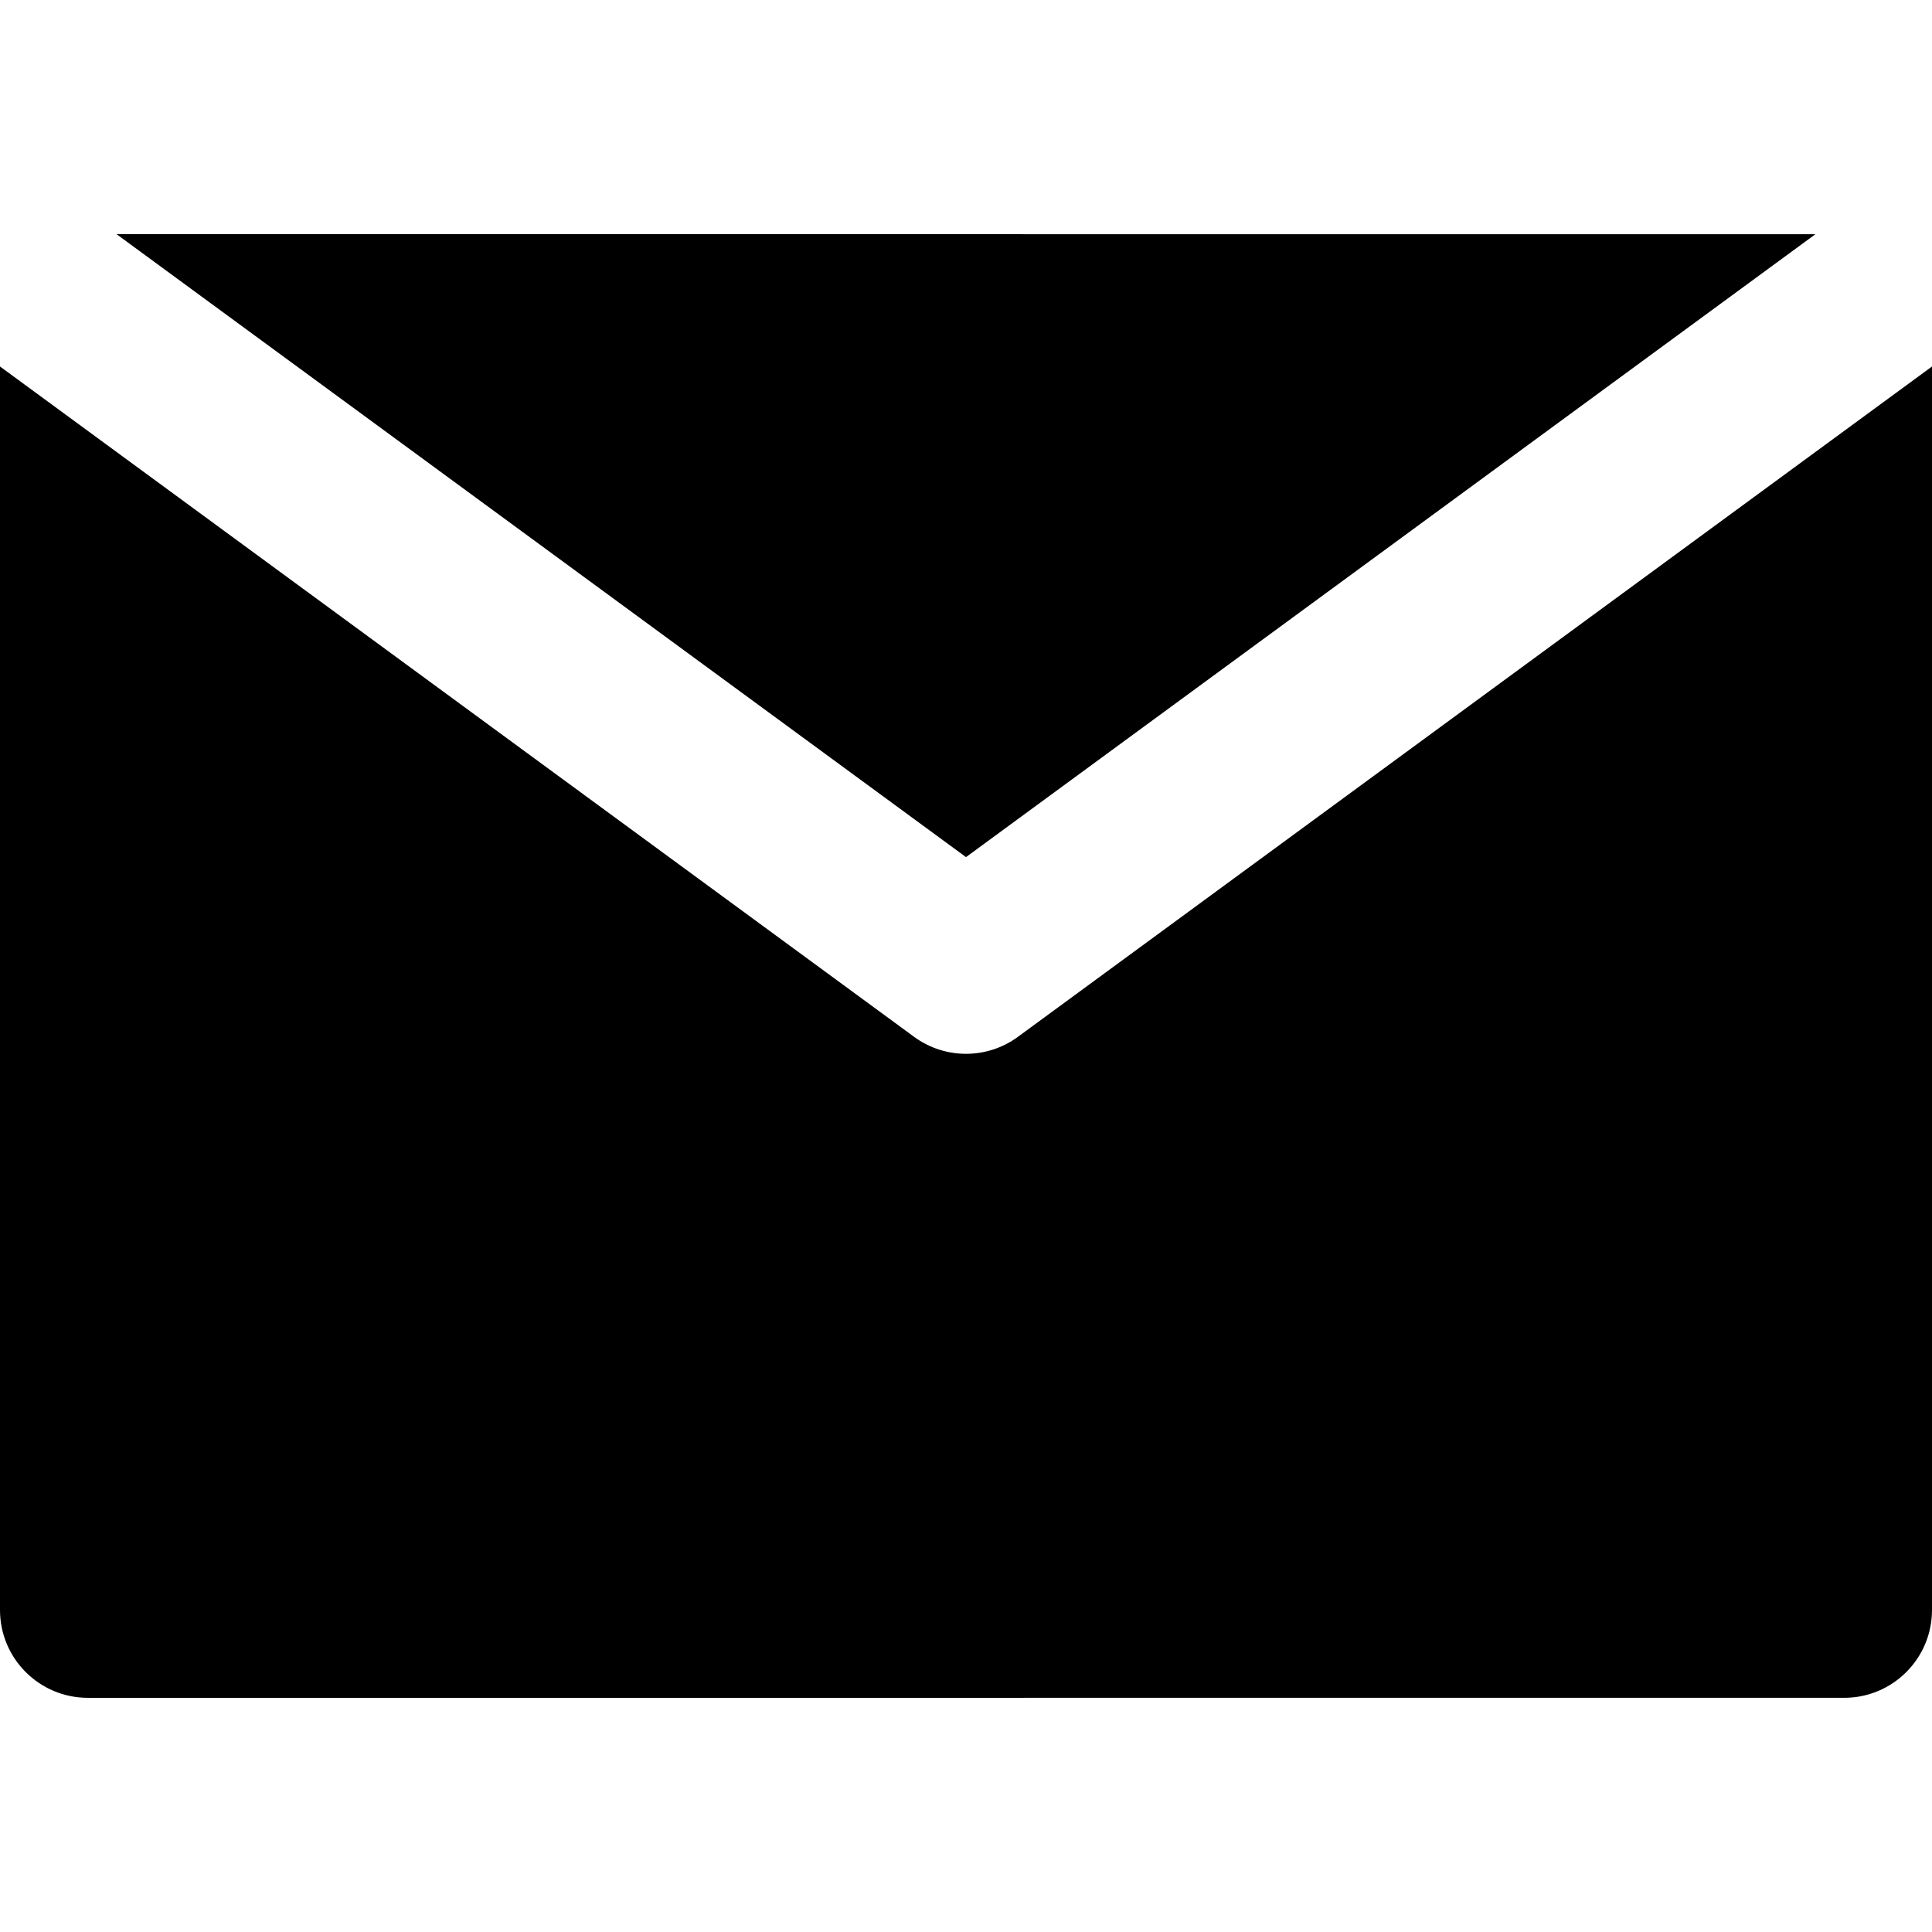
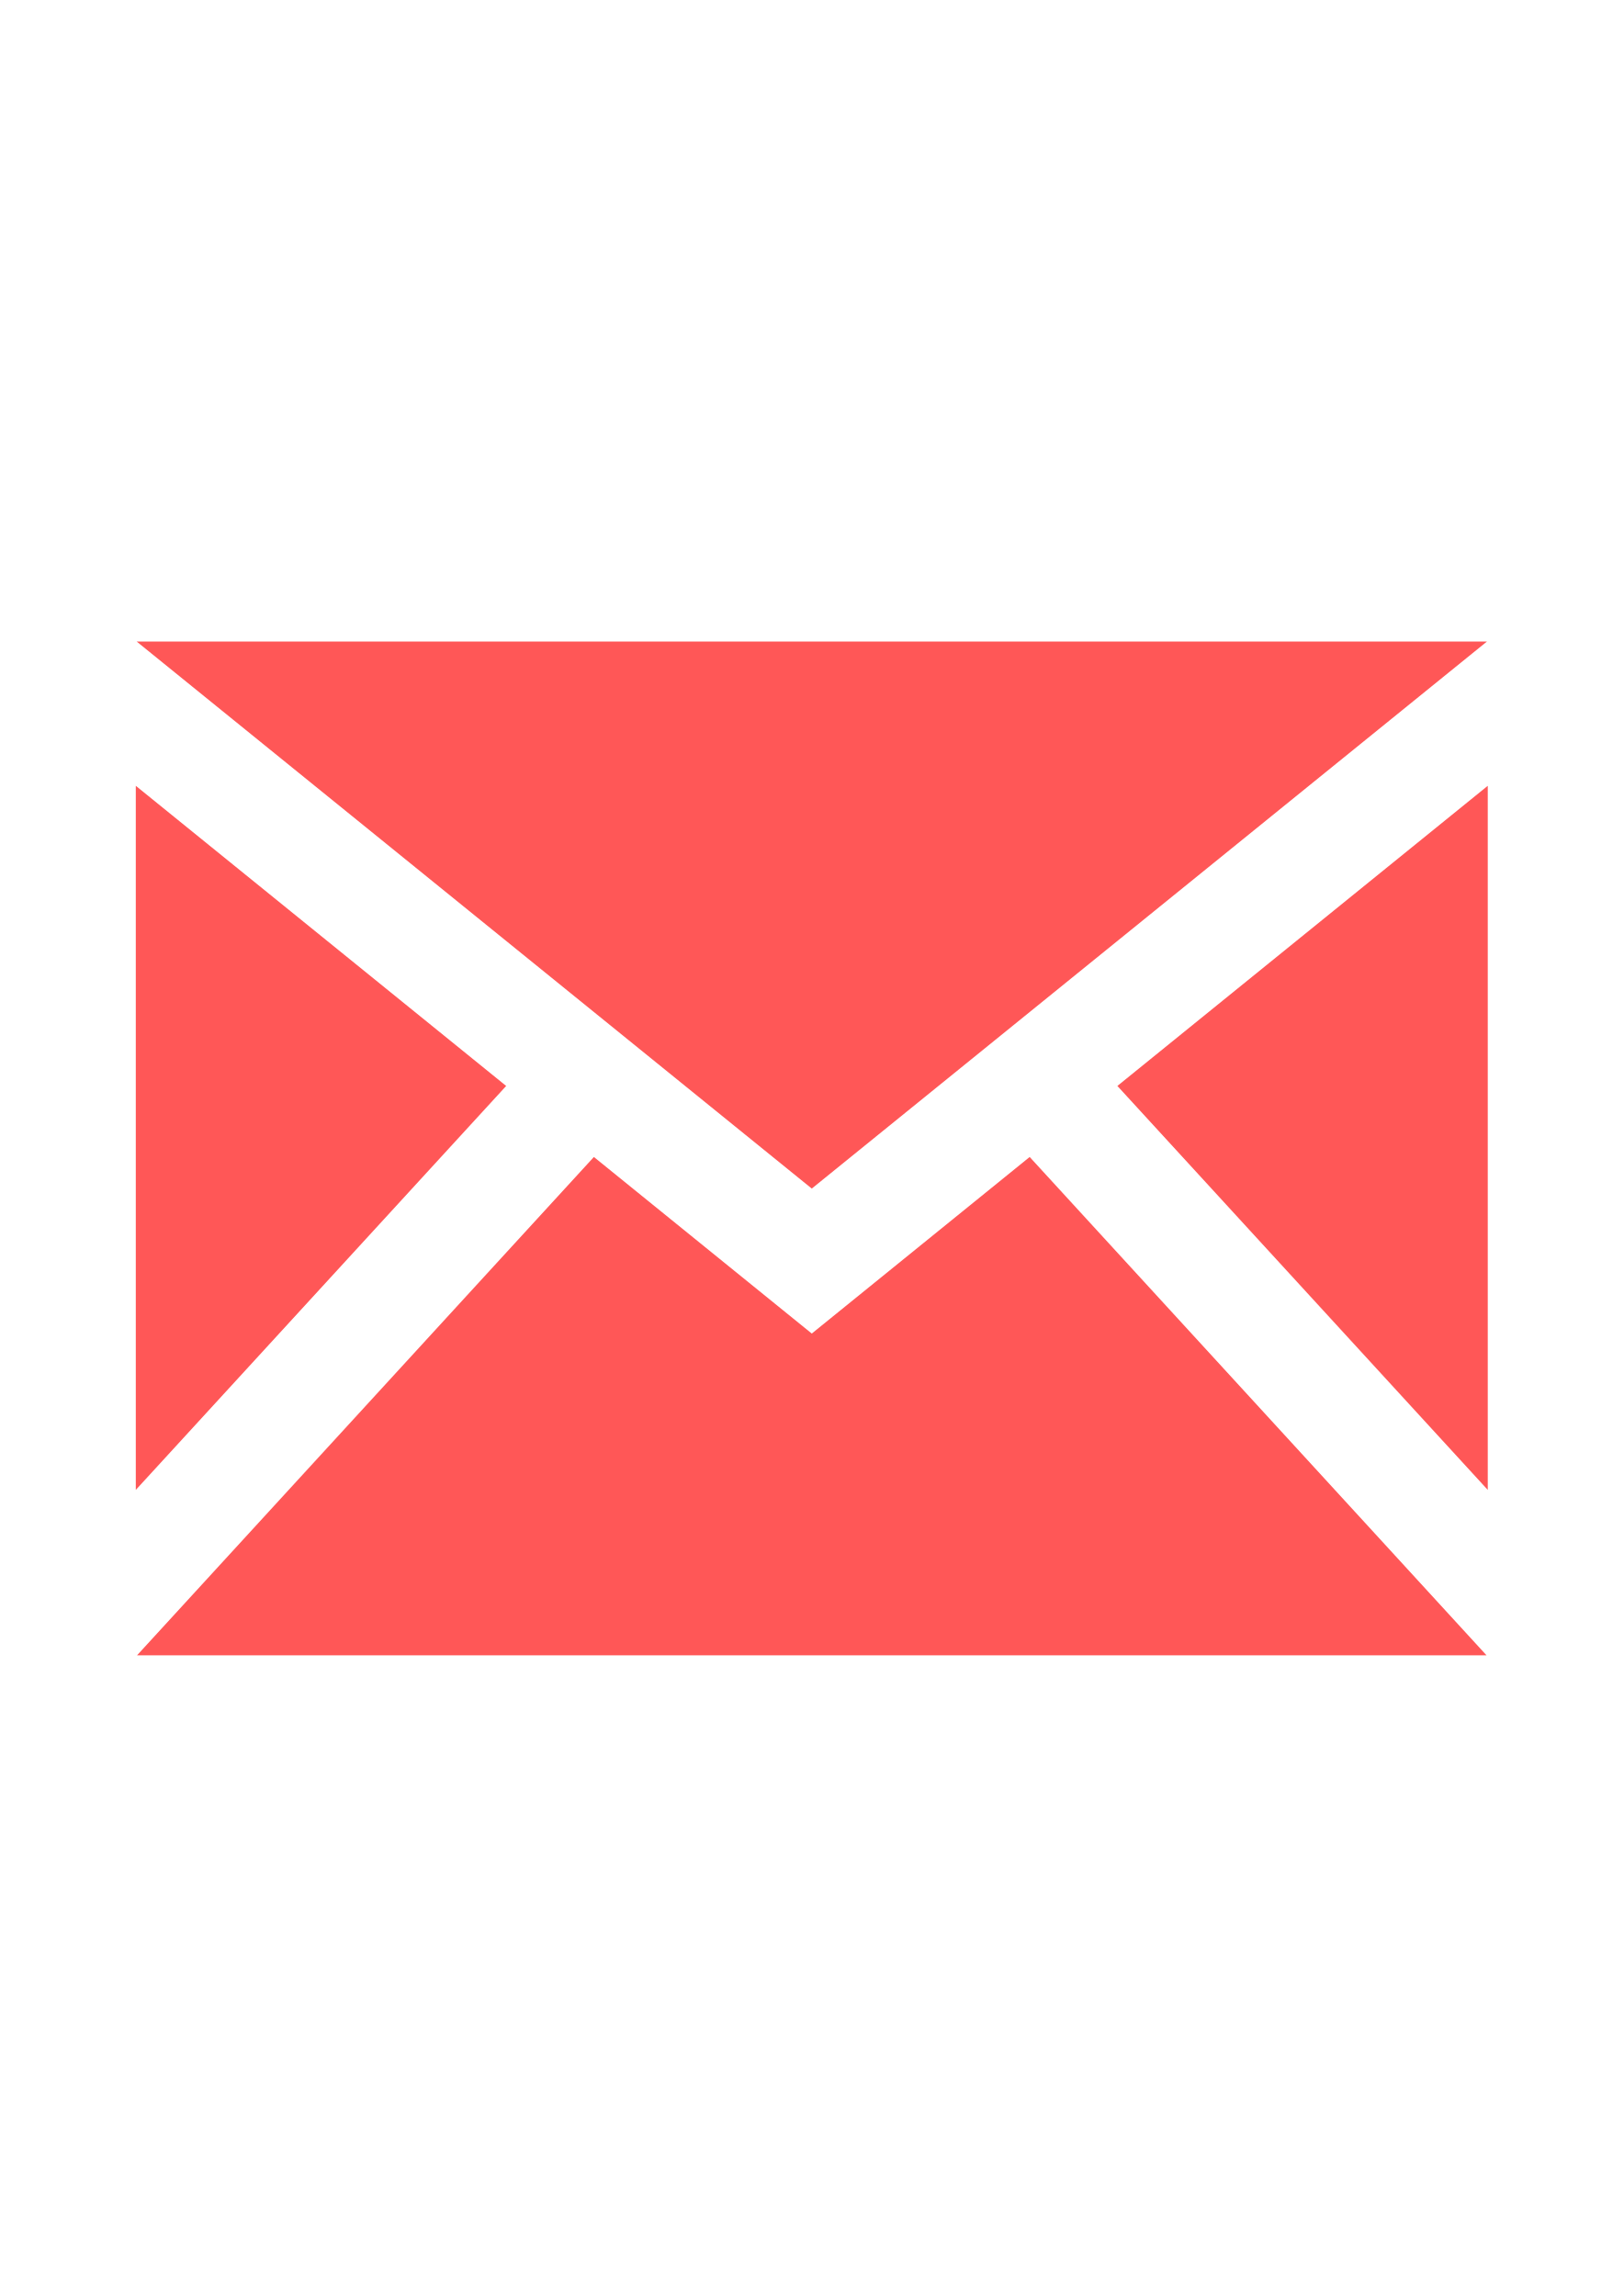
- <svg xmlns="http://www.w3.org/2000/svg" version="1.1" id="Layer_1" x="0px" y="0px" viewBox="0 0 330.001 330.001" style="enable-background:new 0 0 330.001 330.001;" xml:space="preserve">
-   <g id="XMLID_348_">
-     <path id="XMLID_350_" d="M173.871,177.097c-2.641,1.936-5.756,2.903-8.87,2.903c-3.116,0-6.23-0.967-8.871-2.903L30,84.602   L0.001,62.603L0,275.001c0.001,8.284,6.716,15,15,15L315.001,290c8.285,0,15-6.716,15-14.999V62.602l-30.001,22L173.871,177.097z" />
-     <polygon id="XMLID_351_" points="165.001,146.4 310.087,40.001 19.911,40  " />
+ <svg xmlns="http://www.w3.org/2000/svg" contentScriptType="text/ecmascript" width="1190.25" zoomAndPan="magnify" contentStyleType="text/css" viewBox="0 0 1190.25 1683.75" height="1683.75" preserveAspectRatio="xMidYMid meet" version="1.0">
+   <defs>
+     <clipPath id="clip-0">
+       <path d="M 99.566 470 L 1090.855 470 L 1090.855 1214 L 99.566 1214 Z M 99.566 470 " clip-rule="nonzero" />
+     </clipPath>
+   </defs>
+   <g clip-path="url(#clip-0)">
+     <path fill="rgb(100%, 34.119%, 34.119%)" d="M 595.211 871.629 L 100.184 470.445 L 1090.277 470.445 Z M 371.137 796.371 L 99.566 576.266 L 99.566 1092.605 Z M 819.285 796.371 L 1090.855 1092.605 L 1090.855 576.266 Z M 754.973 848.457 L 595.211 977.945 L 435.449 848.457 L 100.473 1213.914 L 1089.949 1213.914 Z M 754.973 848.457 " fill-opacity="1" fill-rule="nonzero" />
  </g>
-   <g>
- </g>
-   <g>
- </g>
-   <g>
- </g>
-   <g>
- </g>
-   <g>
- </g>
-   <g>
- </g>
-   <g>
- </g>
-   <g>
- </g>
-   <g>
- </g>
-   <g>
- </g>
-   <g>
- </g>
-   <g>
- </g>
-   <g>
- </g>
-   <g>
- </g>
-   <g>
- </g>
</svg>
